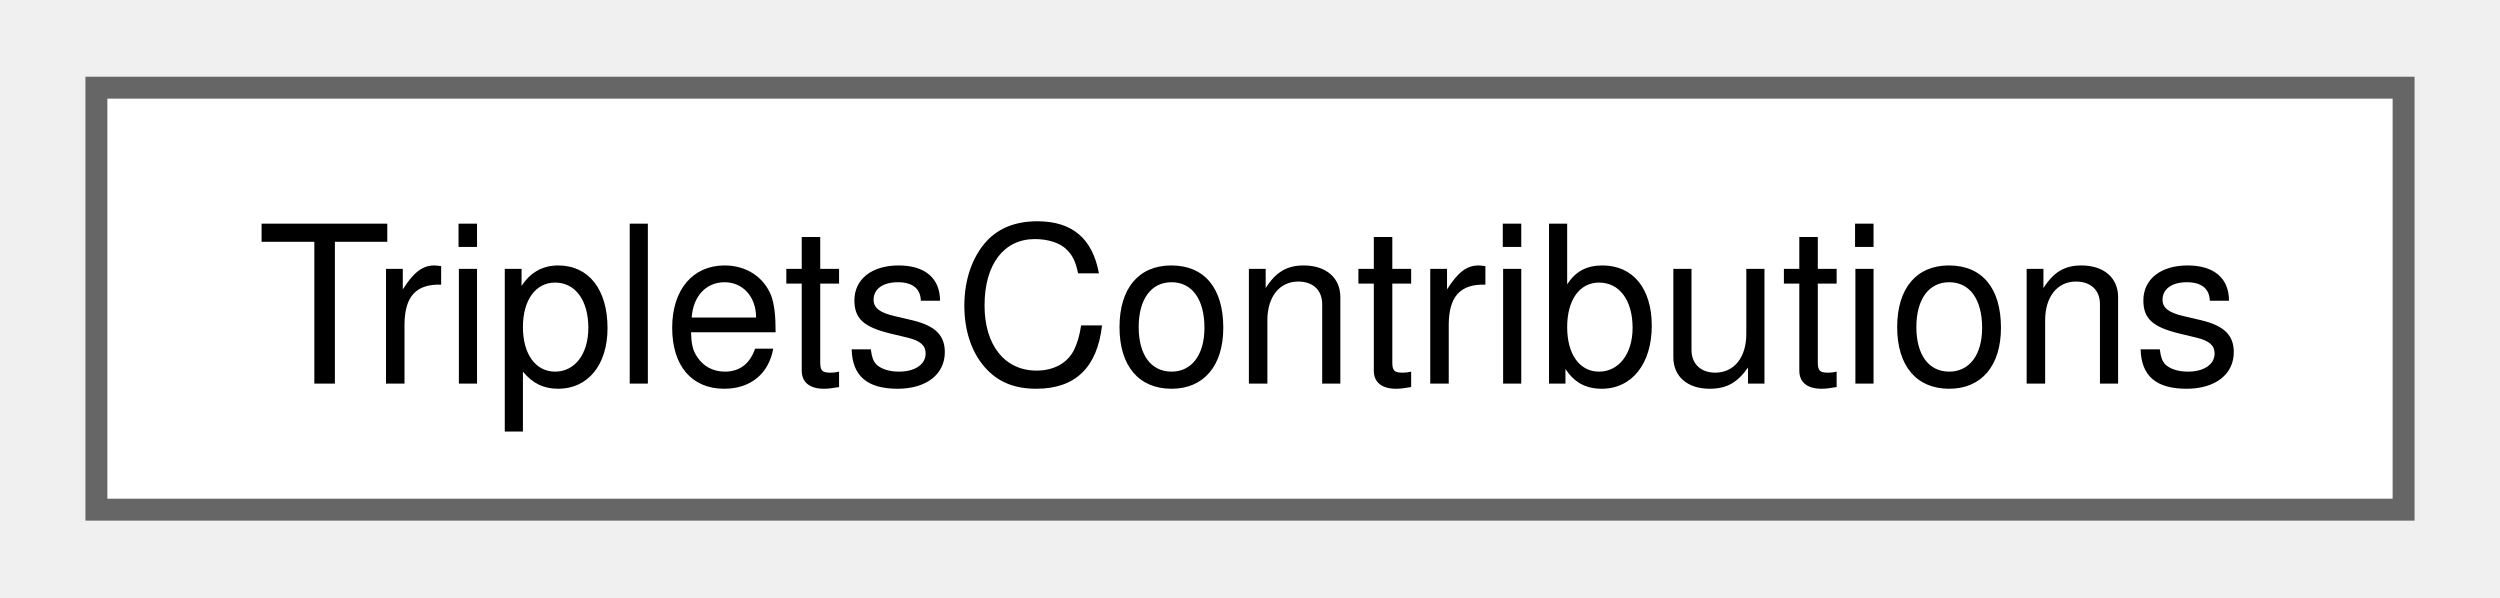
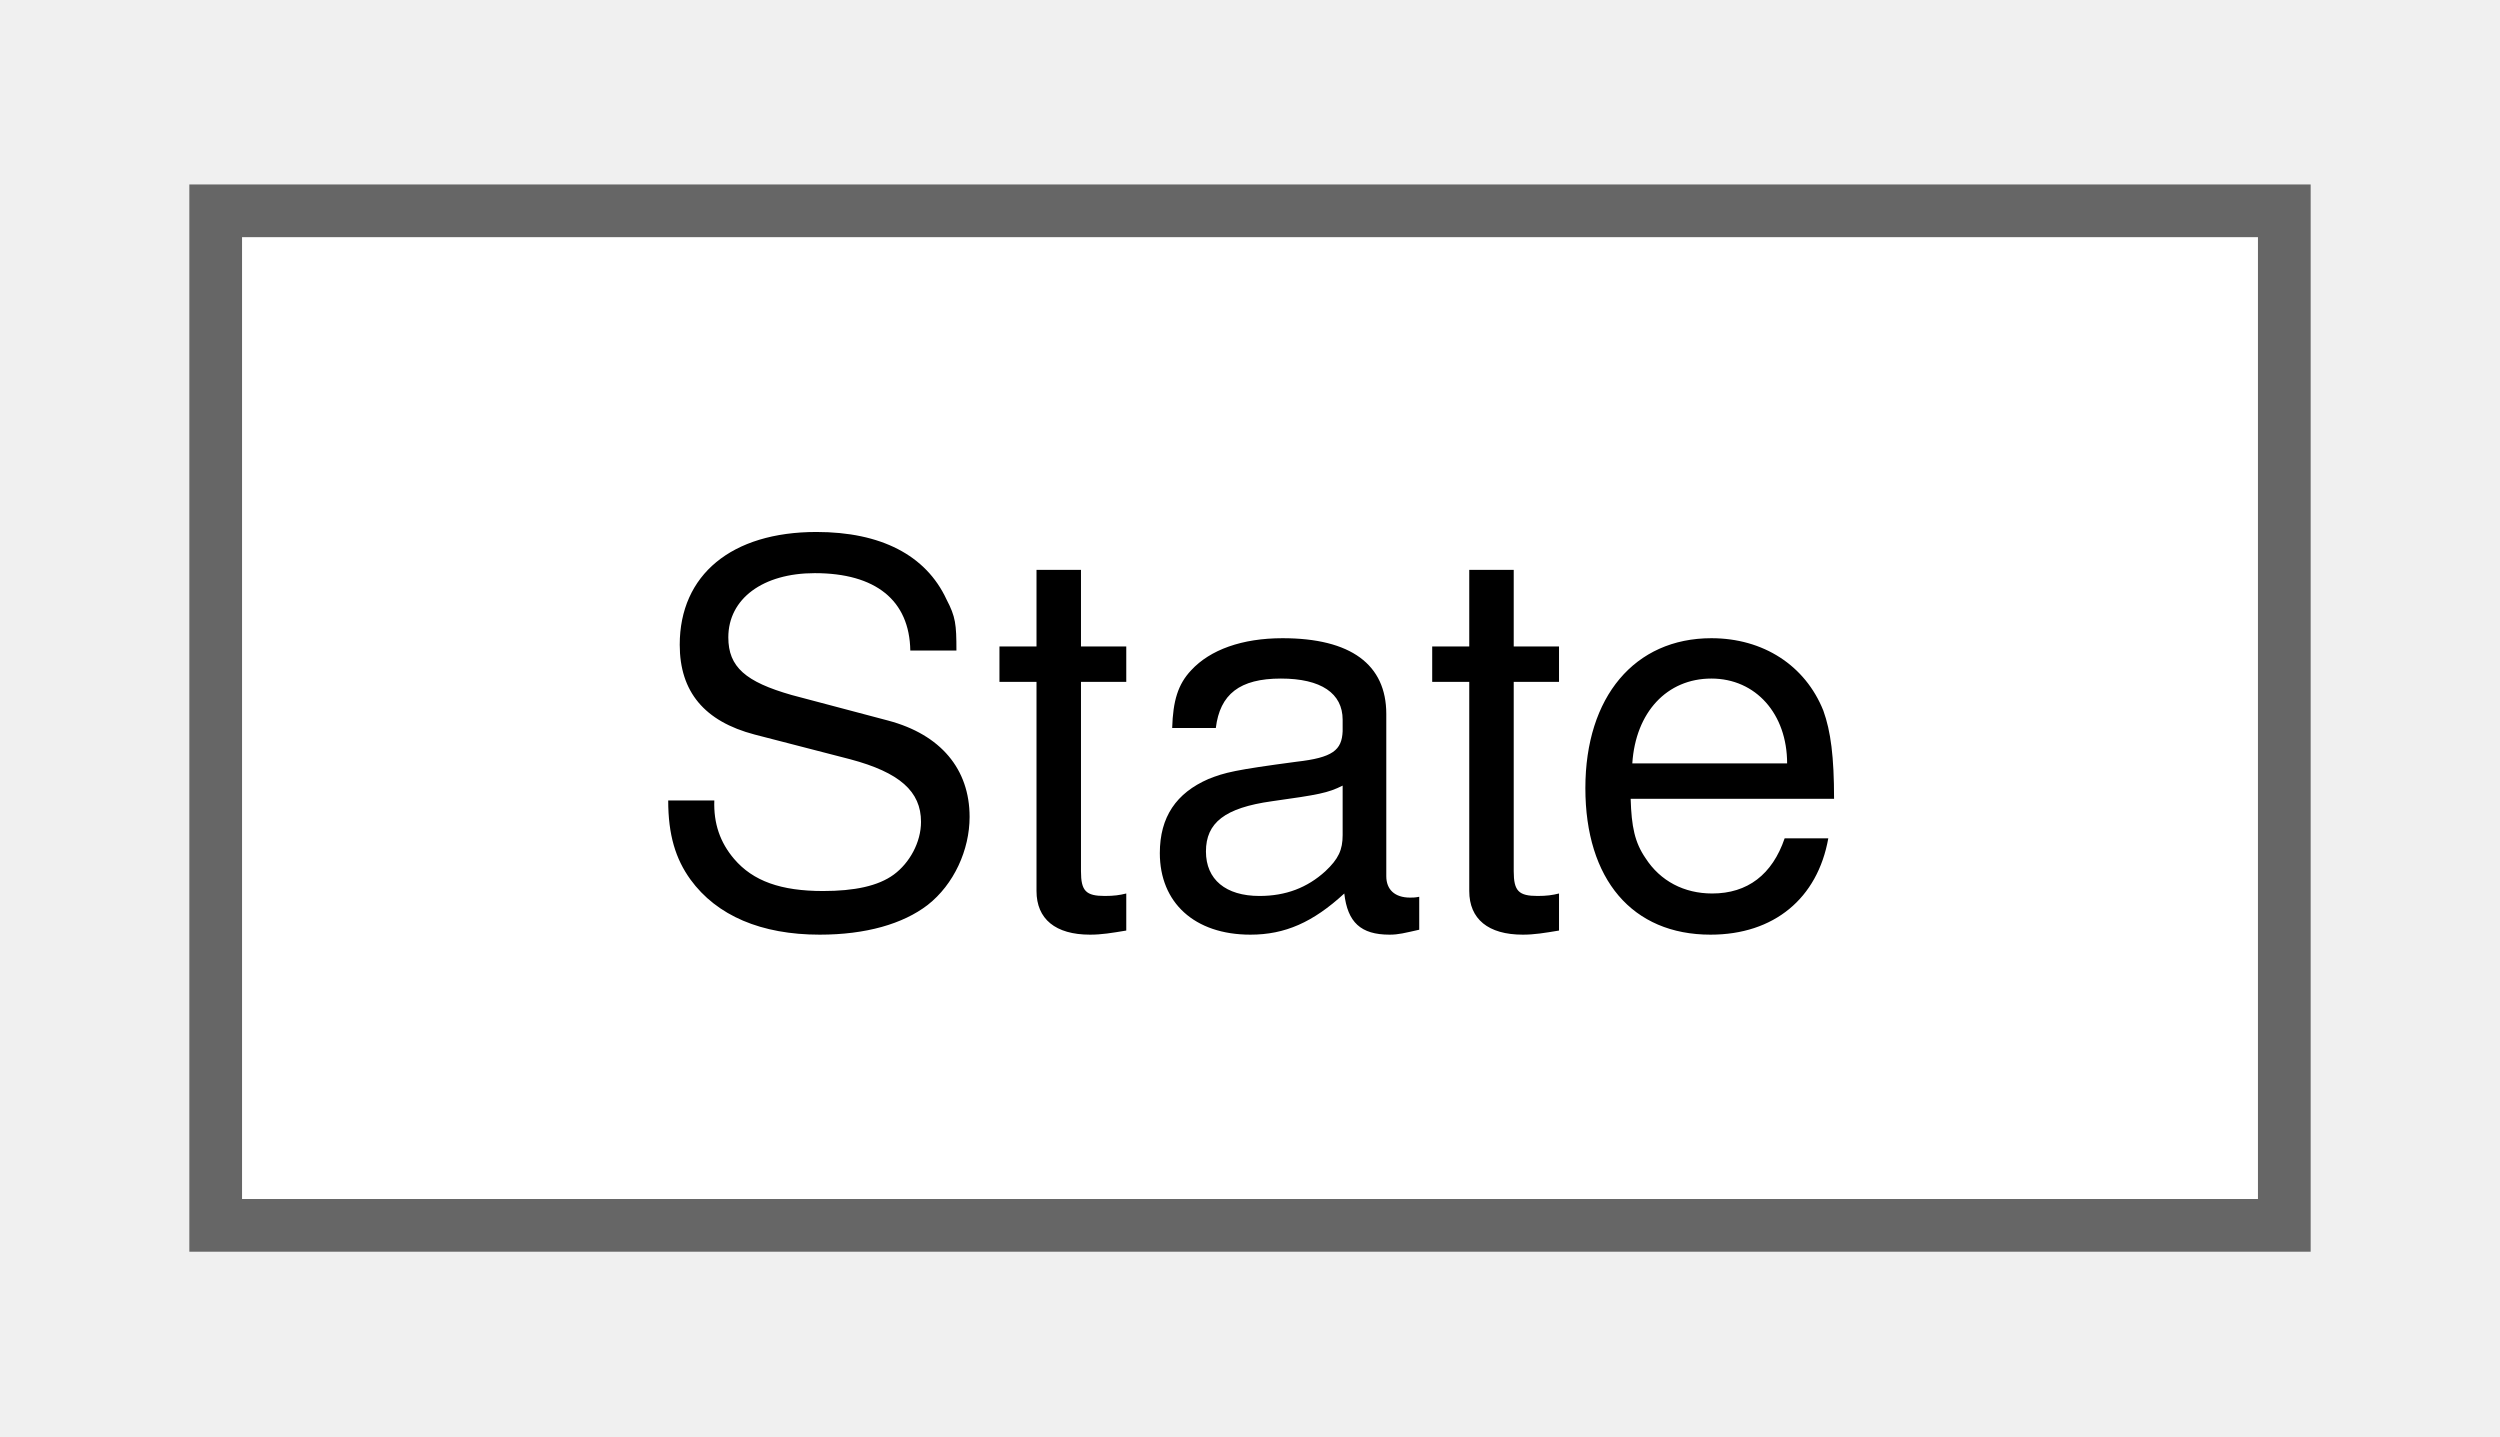
- <svg xmlns="http://www.w3.org/2000/svg" xmlns:xlink="http://www.w3.org/1999/xlink" width="113pt" height="27pt" viewBox="0.00 0.00 113.25 27.25">
+ <svg xmlns="http://www.w3.org/2000/svg" xmlns:xlink="http://www.w3.org/1999/xlink" width="47pt" height="27pt" viewBox="0.00 0.00 47.25 27.25">
  <g id="graph0" class="graph" transform="scale(1 1) rotate(0) translate(4 23.25)">
    <g id="Node000000" class="node">
      <g id="a_Node000000">
-         <a xlink:href="struct_triplets_contributions.html" target="_top" xlink:title="The number of triplets that the element contributes to the global system.">
-           <polygon fill="white" stroke="#666666" points="105.25,-19.25 0,-19.25 0,0 105.25,0 105.25,-19.25" />
-           <text text-anchor="middle" x="52.62" y="-5.75" font-family="Helvetica,sans-Serif" font-size="10.00">TripletsContributions</text>
+         <a xlink:href="class_state.html" target="_top" xlink:title="State of the system.">
+           <polygon fill="white" stroke="#666666" points="39.25,-19.25 0,-19.25 0,0 39.25,0 39.25,-19.25" />
+           <text text-anchor="middle" x="19.62" y="-5.75" font-family="Helvetica,sans-Serif" font-size="10.00">State</text>
        </a>
      </g>
    </g>
  </g>
</svg>
